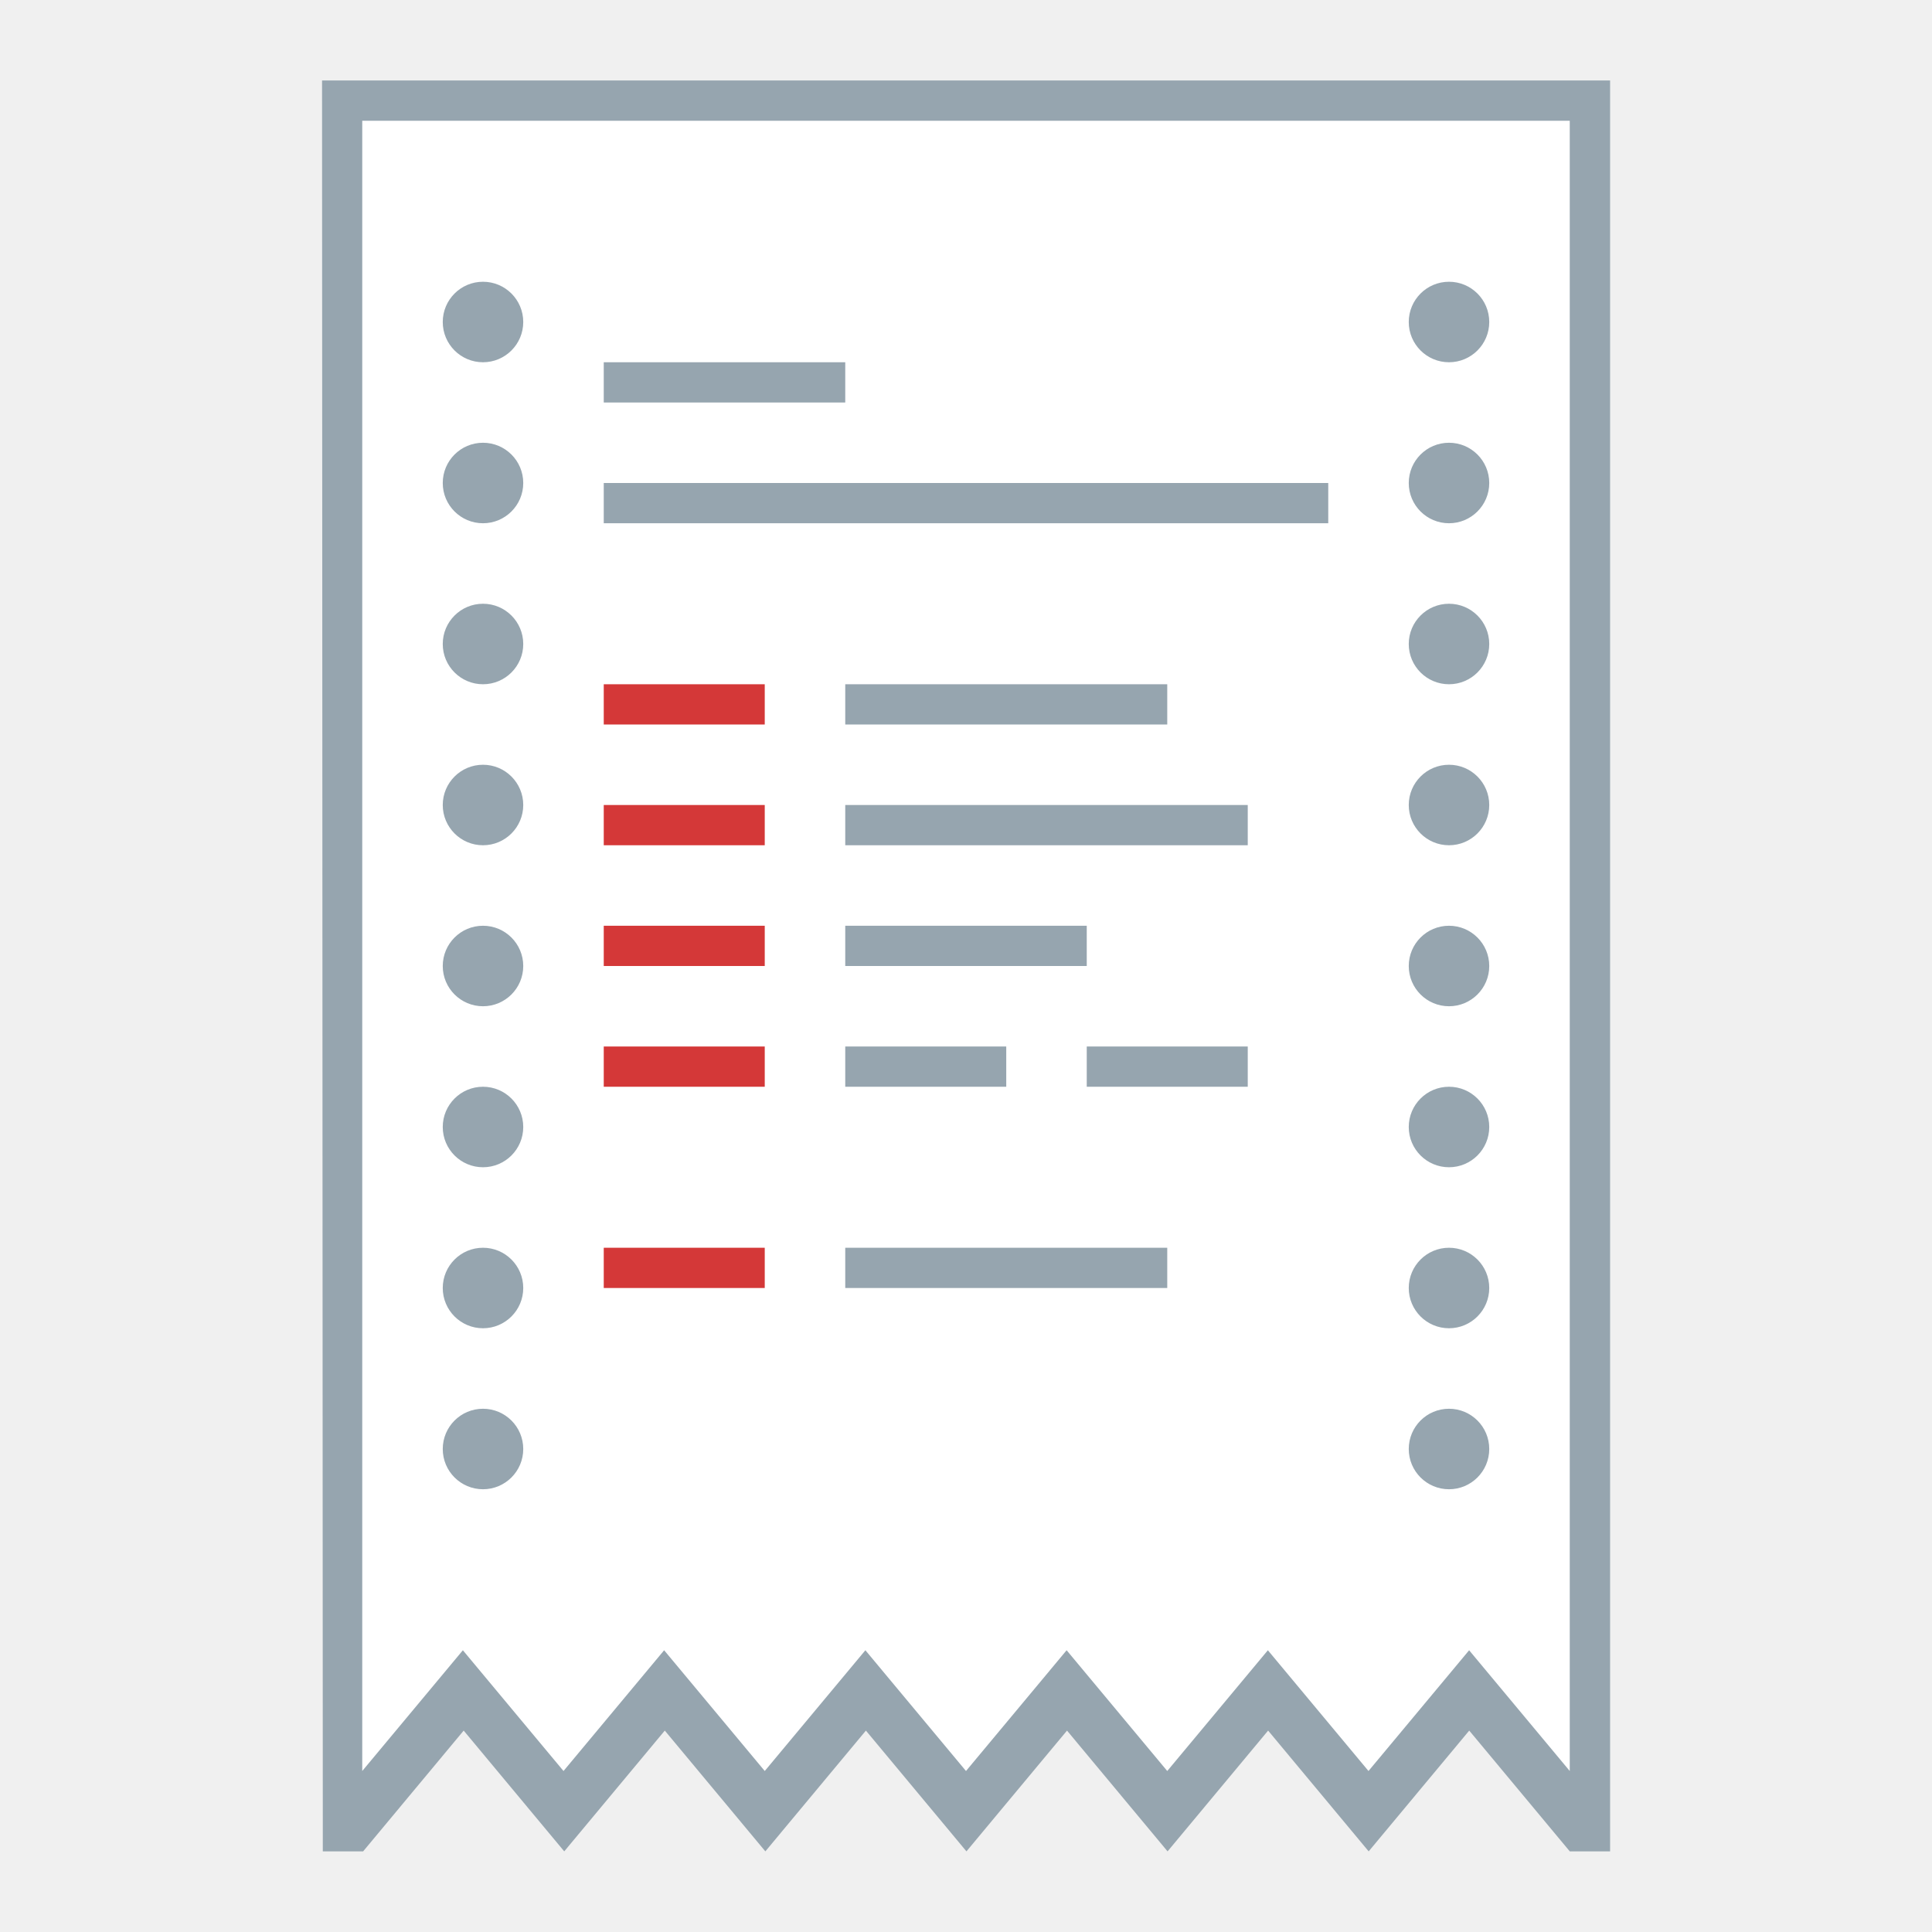
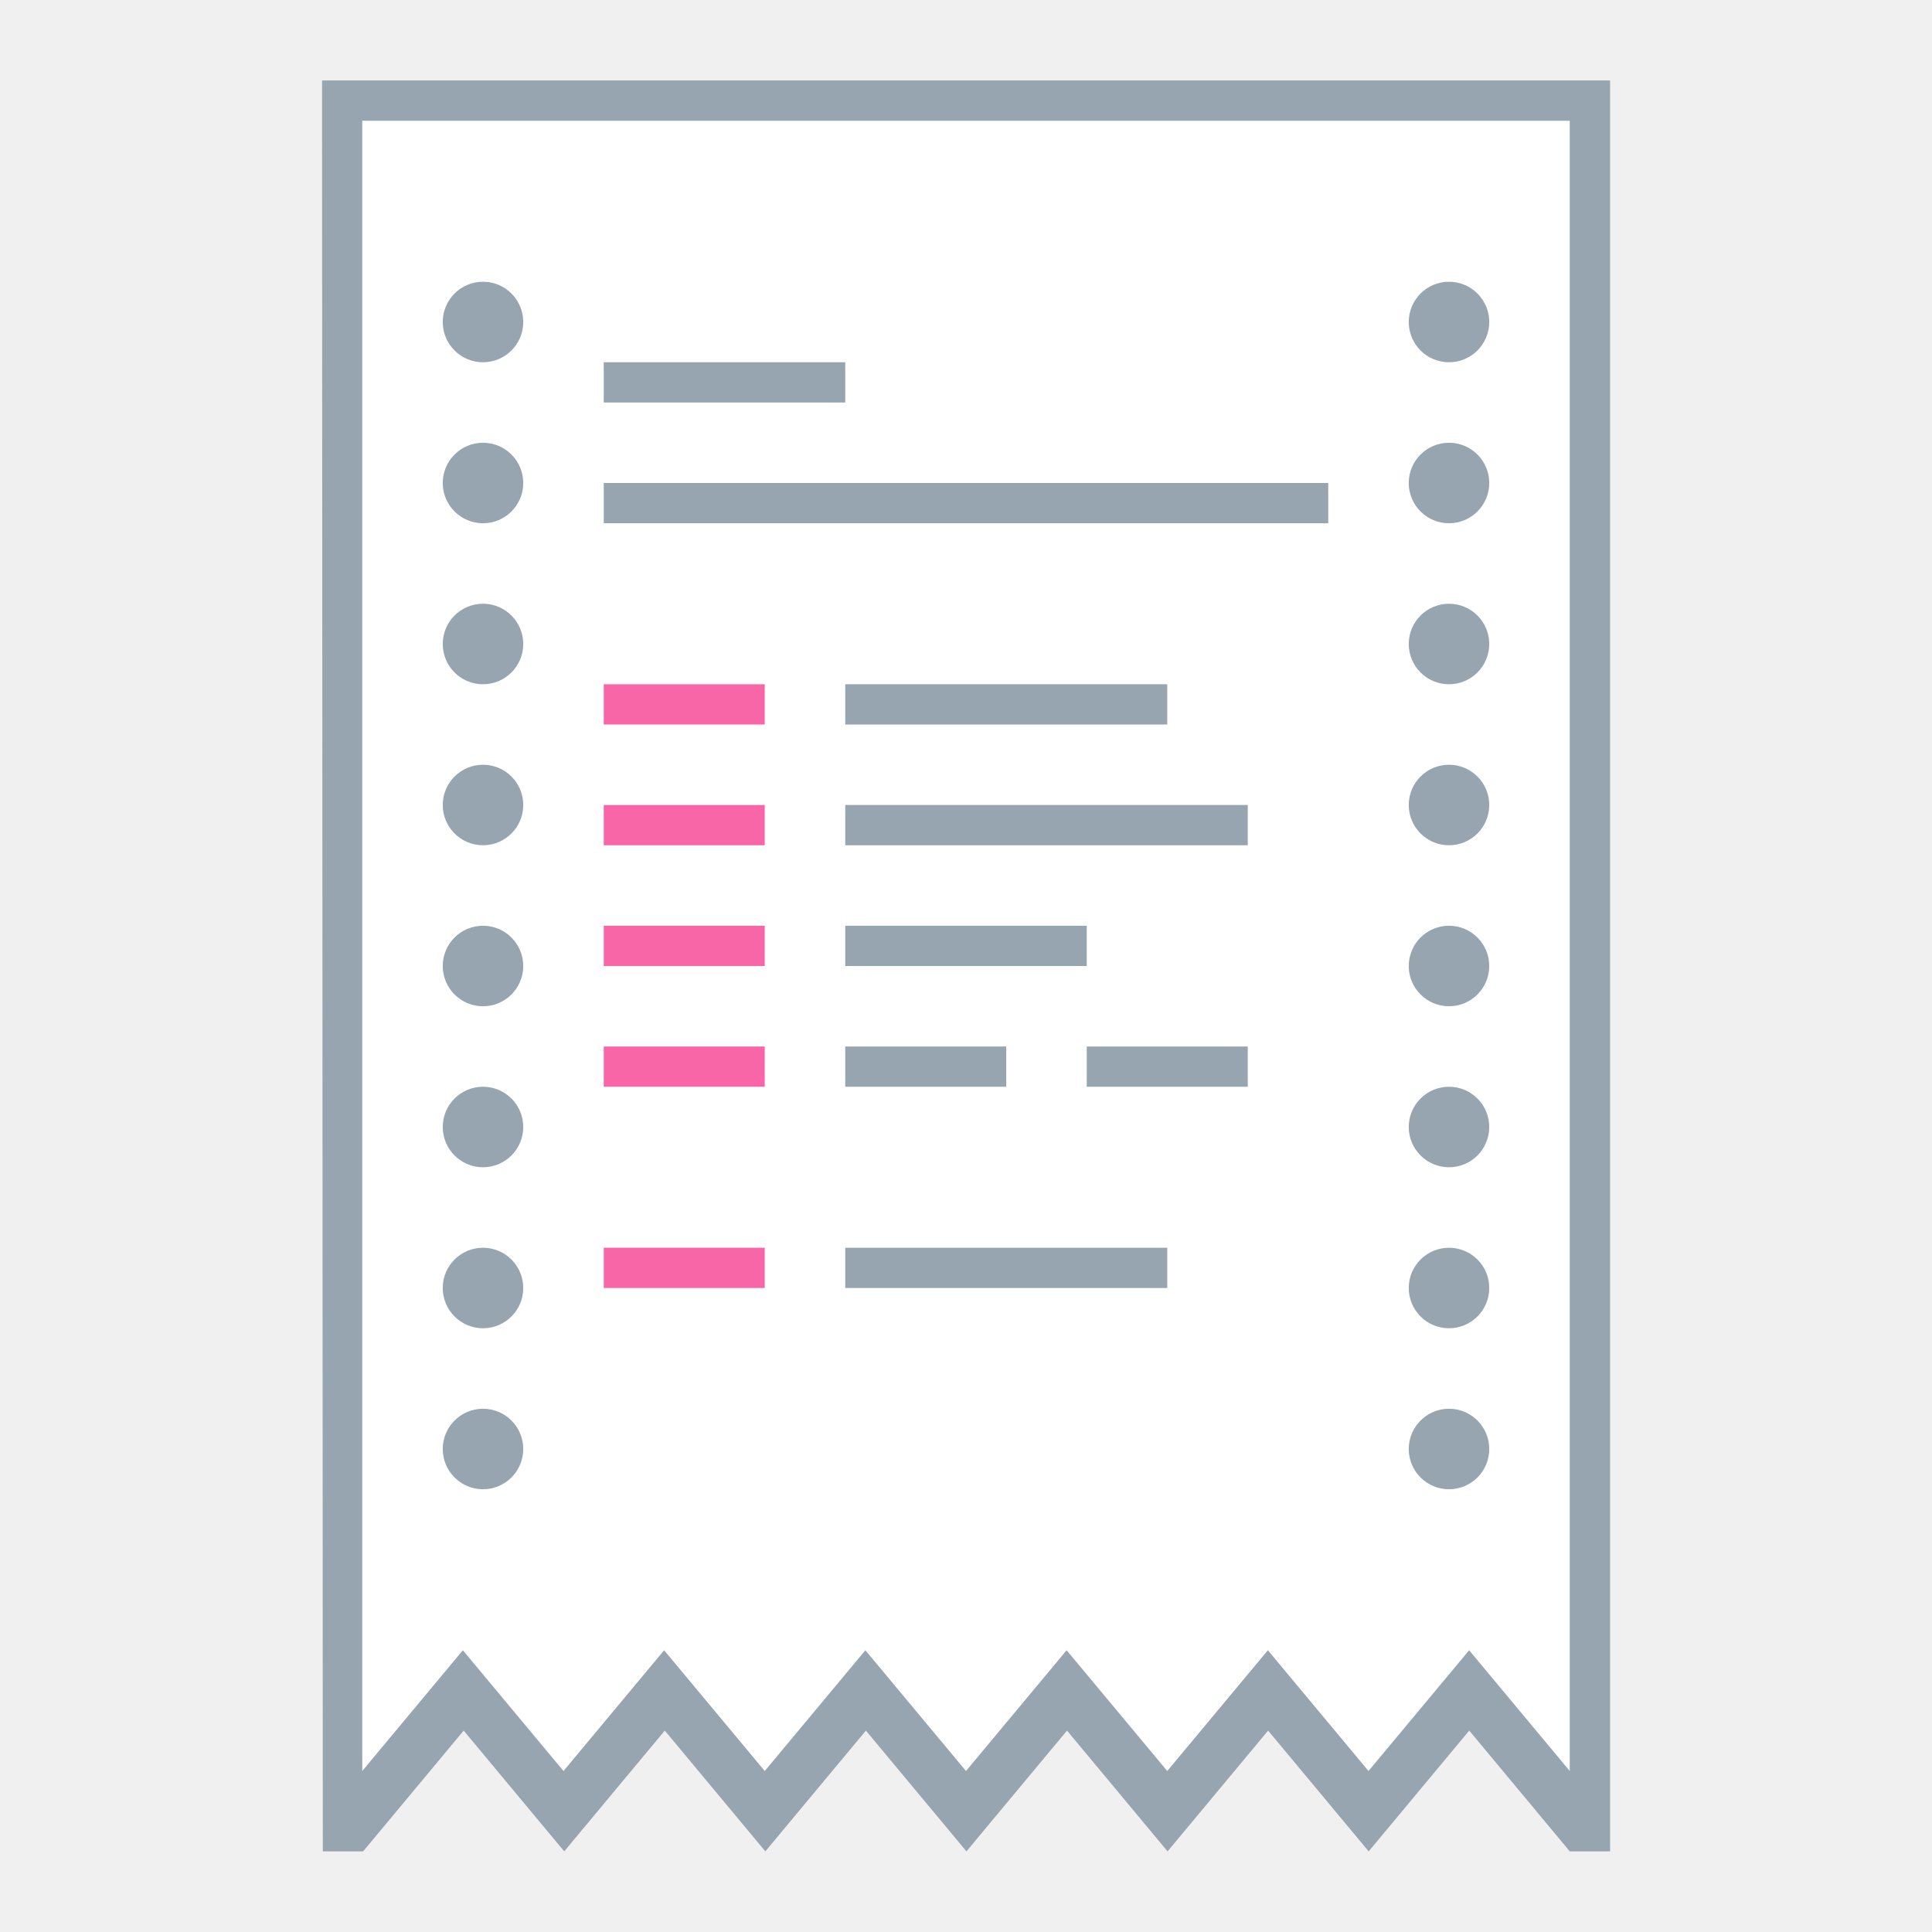
<svg xmlns="http://www.w3.org/2000/svg" width="48" height="48" viewBox="0 0 12.7 12.7" version="1.1" id="svg2634">
  <defs id="defs2628" />
  <g id="layer1" transform="translate(-82.55,-157.3)">
    <g id="g881">
      <path style="fill:#96a5af;fill-opacity:1;stroke:none;stroke-width:0.265px;stroke-linecap:butt;stroke-linejoin:miter;stroke-opacity:1" d="m 84.667,157.829 h 8.467 v 2.381 9.26 l -0.265,-2e-5 -0.661,-0.794 -0.661,0.794 -0.661,-0.794 -0.661,0.794 -0.661,-0.794 -0.661,0.794 -0.661,-0.794 -0.661,0.794 -0.661,-0.794 -0.661,0.794 -0.661,-0.794 -0.661,0.794 h -0.265 z" id="path1125" />
      <path id="path1127" style="fill:#ffffff;stroke:none;stroke-width:1px;stroke-linecap:butt;stroke-linejoin:miter;stroke-opacity:1" d="m 9,3 v 41 l 2.5,-3 2.5,3 2.5,-3 2.5,3 2.5,-3 2.5,3 2.5,-3 2.5,3 2.5,-3 2.5,3 2.5,-3 2.5,3 V 3 Z" transform="matrix(0.2645833,0,0,0.2645833,82.55,157.3)" />
      <path id="path864" style="fill:#96a5af;stroke-width:0.5;stroke-linejoin:round" d="m 12,7 a 1,1 0 0 0 -1,1 1,1 0 0 0 1,1 1,1 0 0 0 1,-1 1,1 0 0 0 -1,-1 z m 24,0 a 1,1 0 0 0 -1,1 1,1 0 0 0 1,1 1,1 0 0 0 1,-1 1,1 0 0 0 -1,-1 z m -24,4 a 1,1 0 0 0 -1,1 1,1 0 0 0 1,1 1,1 0 0 0 1,-1 1,1 0 0 0 -1,-1 z m 24,0 a 1,1 0 0 0 -1,1 1,1 0 0 0 1,1 1,1 0 0 0 1,-1 1,1 0 0 0 -1,-1 z m -24,4 a 1,1 0 0 0 -1,1 1,1 0 0 0 1,1 1,1 0 0 0 1,-1 1,1 0 0 0 -1,-1 z m 24,0 a 1,1 0 0 0 -1,1 1,1 0 0 0 1,1 1,1 0 0 0 1,-1 1,1 0 0 0 -1,-1 z m -24,4 a 1,1 0 0 0 -1,1 1,1 0 0 0 1,1 1,1 0 0 0 1,-1 1,1 0 0 0 -1,-1 z m 24,0 a 1,1 0 0 0 -1,1 1,1 0 0 0 1,1 1,1 0 0 0 1,-1 1,1 0 0 0 -1,-1 z m -24,4 a 1,1 0 0 0 -1,1 1,1 0 0 0 1,1 1,1 0 0 0 1,-1 1,1 0 0 0 -1,-1 z m 24,0 a 1,1 0 0 0 -1,1 1,1 0 0 0 1,1 1,1 0 0 0 1,-1 1,1 0 0 0 -1,-1 z m -24,4 a 1,1 0 0 0 -1,1 1,1 0 0 0 1,1 1,1 0 0 0 1,-1 1,1 0 0 0 -1,-1 z m 24,0 a 1,1 0 0 0 -1,1 1,1 0 0 0 1,1 1,1 0 0 0 1,-1 1,1 0 0 0 -1,-1 z m -24,4 a 1,1 0 0 0 -1,1 1,1 0 0 0 1,1 1,1 0 0 0 1,-1 1,1 0 0 0 -1,-1 z m 24,0 a 1,1 0 0 0 -1,1 1,1 0 0 0 1,1 1,1 0 0 0 1,-1 1,1 0 0 0 -1,-1 z m -24,4 a 1,1 0 0 0 -1,1 1,1 0 0 0 1,1 1,1 0 0 0 1,-1 1,1 0 0 0 -1,-1 z m 24,0 a 1,1 0 0 0 -1,1 1,1 0 0 0 1,1 1,1 0 0 0 1,-1 1,1 0 0 0 -1,-1 z" transform="matrix(0.2645833,0,0,0.2645833,82.55,157.3)" />
      <path id="rect908" style="fill:#96a5af;stroke-width:0.5;stroke-linejoin:round" d="m 15,9 v 1 h 6 V 9 Z m 0,3 v 1 h 18 v -1 z m 6,5 v 1 h 8 v -1 z m 0,3 v 1 h 10 v -1 z m 0,3 v 1 h 6 v -1 z m 0,3 v 1 h 4 v -1 z m 6,0 v 1 h 4 v -1 z m -6,5 v 1 h 8 v -1 z" transform="matrix(0.2645833,0,0,0.2645833,82.55,157.3)" />
-       <path id="rect912" style="fill:#d43838;stroke-width:0.5;stroke-linejoin:round" d="m 15,17 v 1 h 4 v -1 z m 0,3 v 1 h 4 v -1 z m 0,3 v 1 h 4 v -1 z m 0,3 v 1 h 4 v -1 z m 0,5 v 1 h 4 v -1 z" transform="matrix(0.2645833,0,0,0.2645833,82.55,157.3)" />
+       <path id="rect912" style="fill:#f866a7;stroke-width:0.5;stroke-linejoin:round" d="m 15,17 v 1 h 4 v -1 z m 0,3 v 1 h 4 v -1 z m 0,3 v 1 h 4 v -1 z m 0,3 v 1 h 4 v -1 z m 0,5 v 1 h 4 v -1 z" transform="matrix(0.2645833,0,0,0.2645833,82.55,157.3)" />
    </g>
  </g>
</svg>
